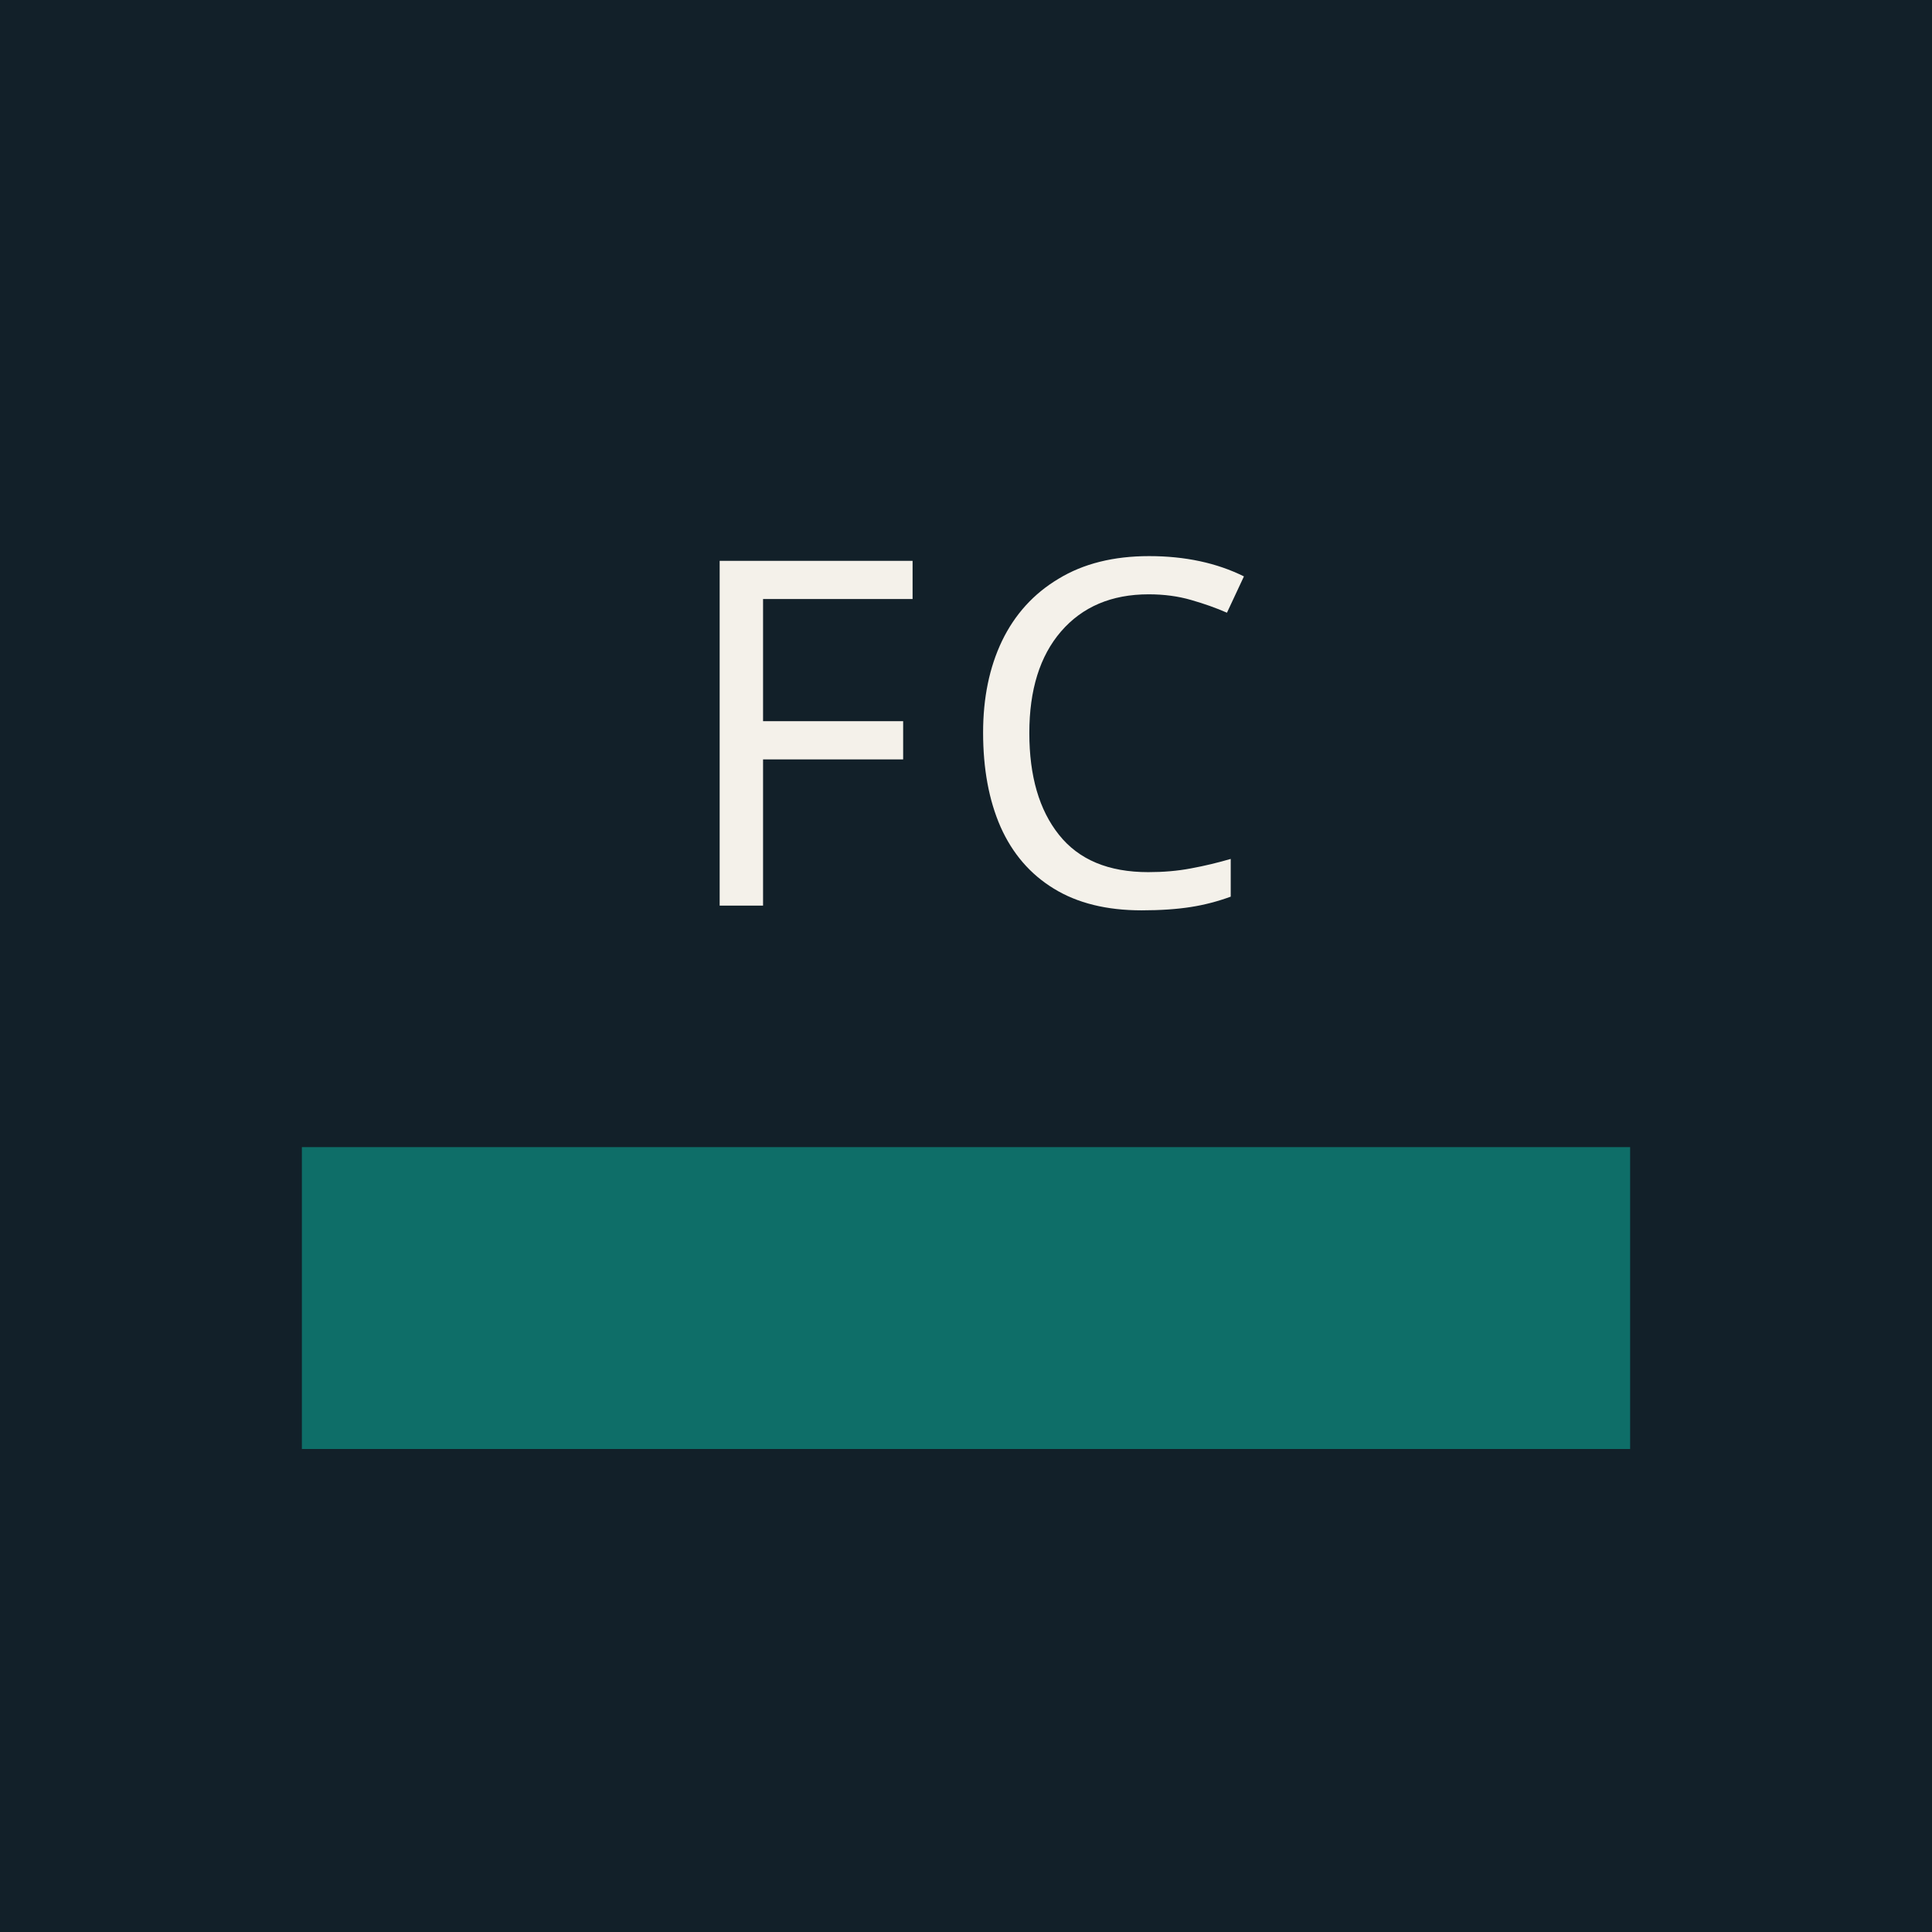
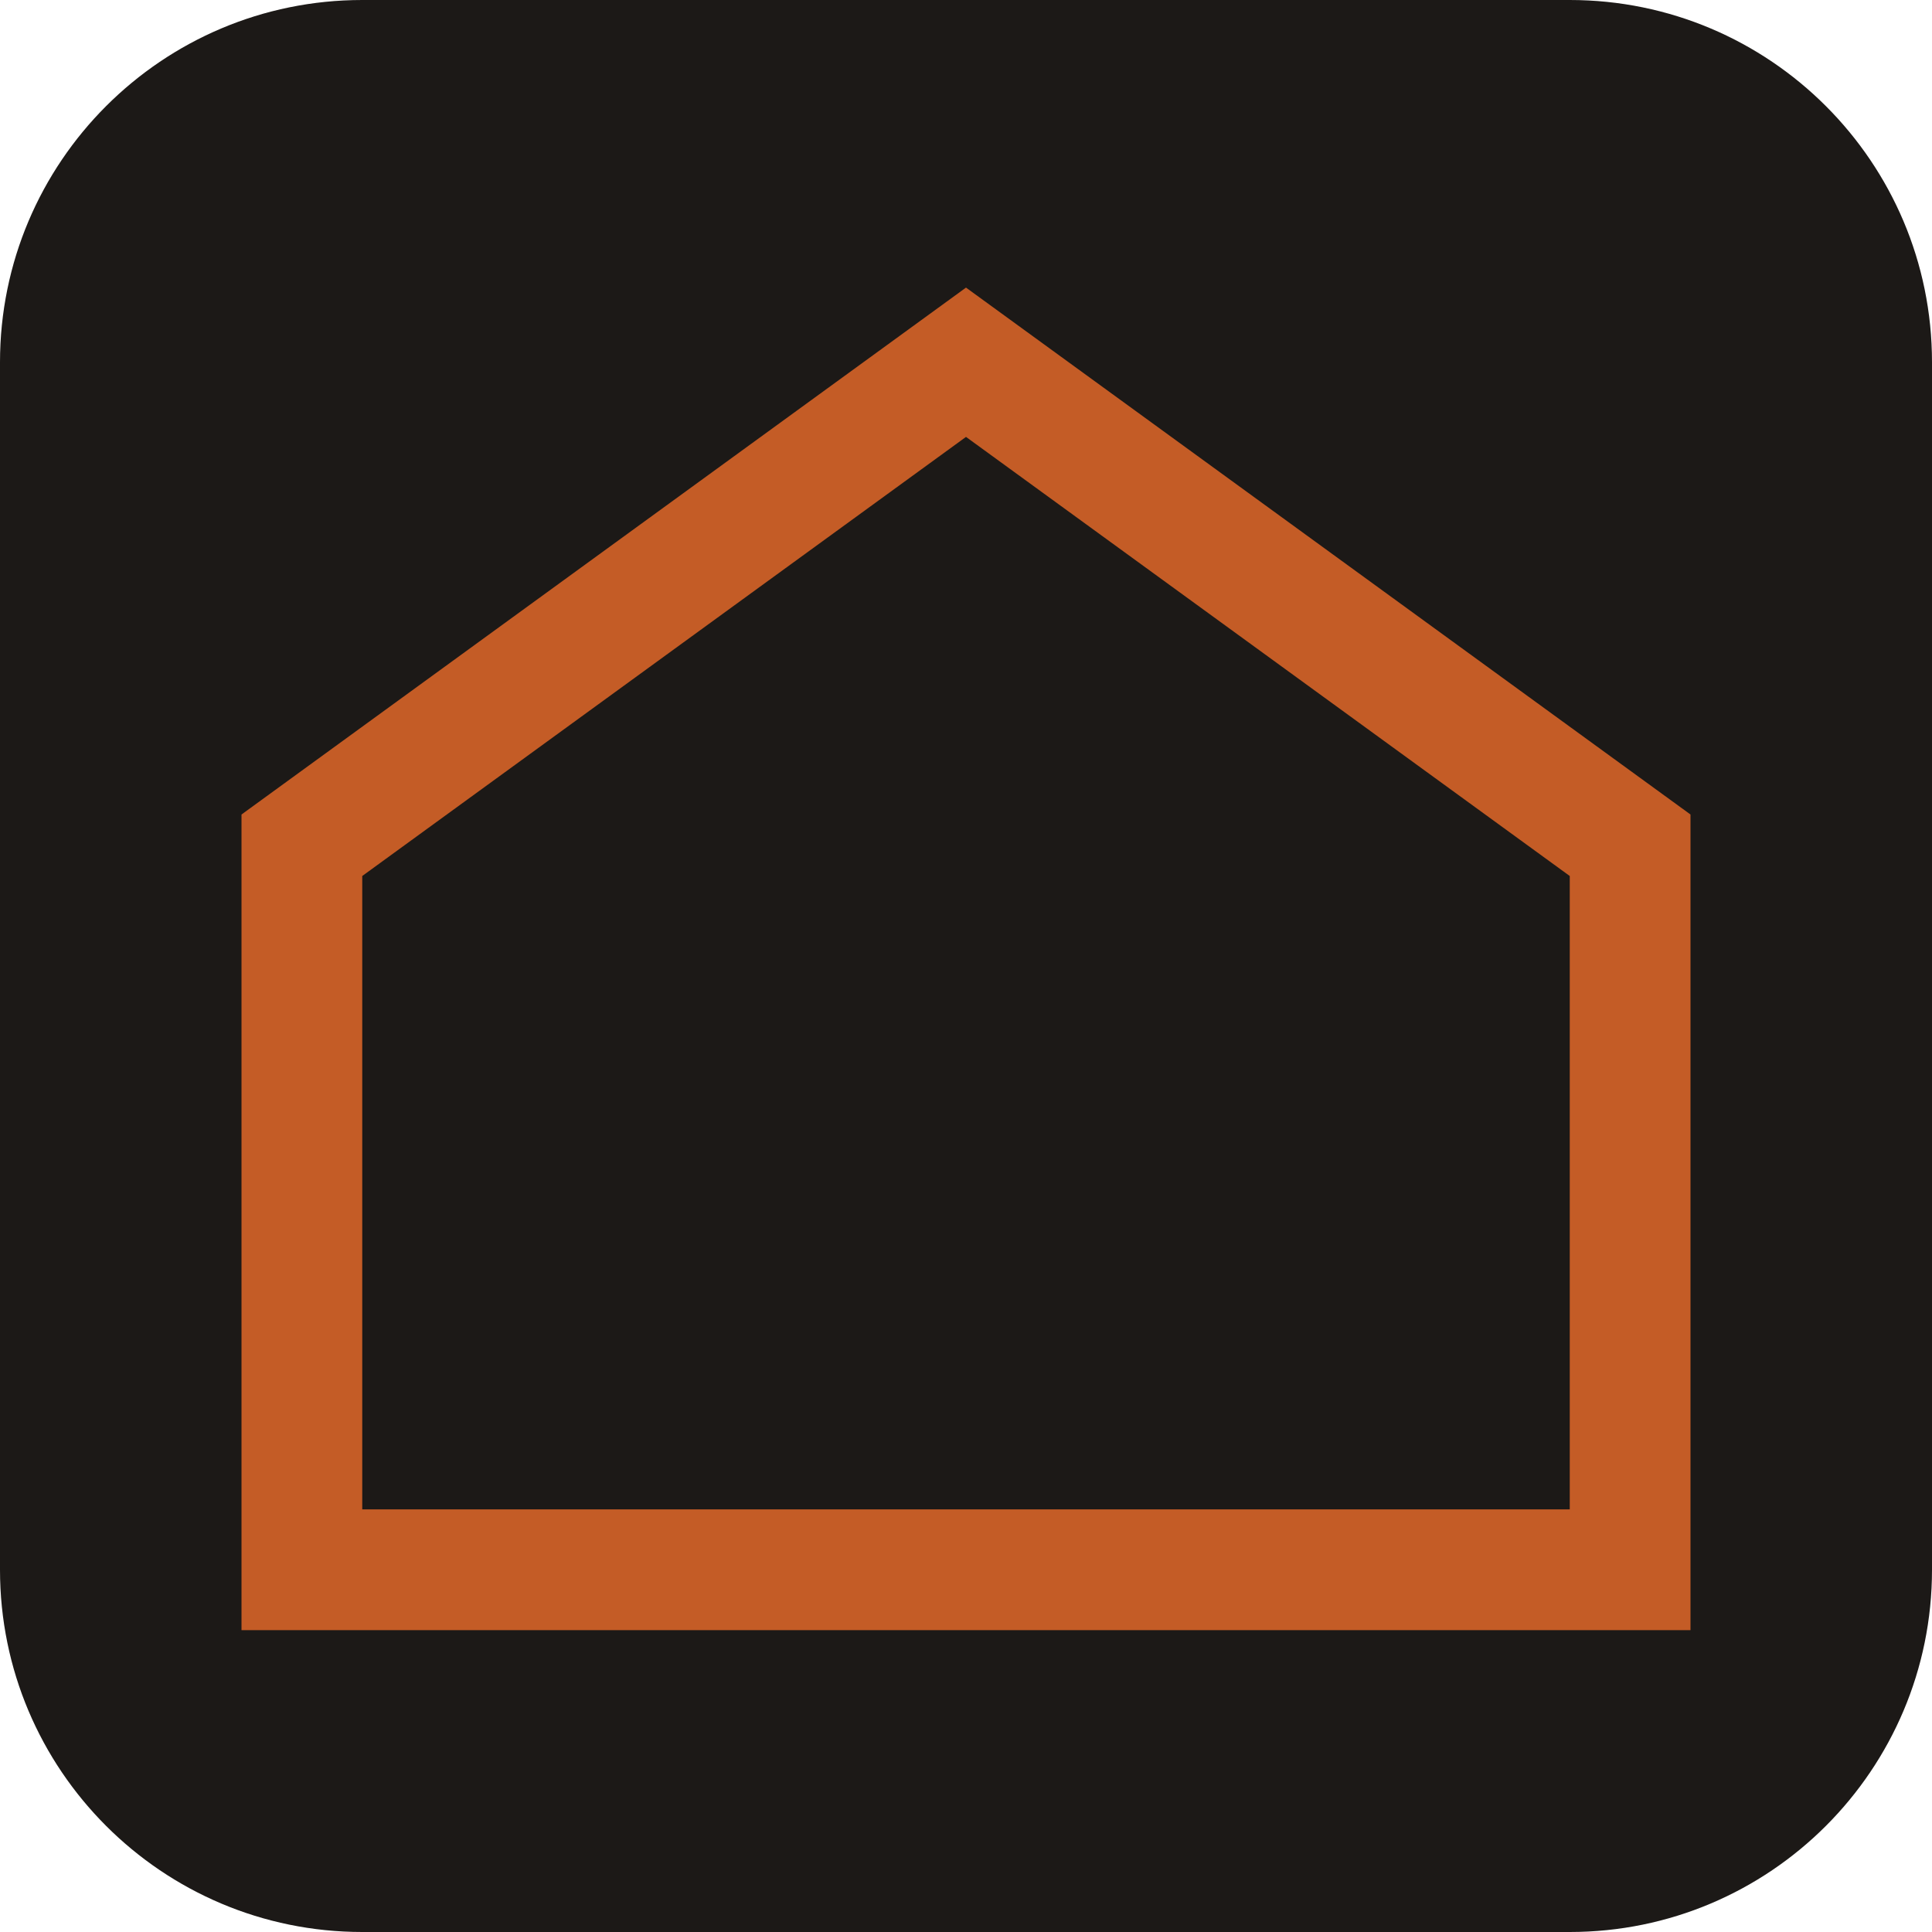
- <svg xmlns="http://www.w3.org/2000/svg" viewBox="0 0 64 64">
-   <rect width="64" height="64" fill="#122029" />
-   <rect x="10" y="38" width="44" height="10" fill="#0e6e68" />
-   <text x="32" y="30" text-anchor="middle" font-family="Arial Narrow, sans-serif" font-size="16" fill="#f4f1ea" letter-spacing="1">FC</text>
+ <svg xmlns="http://www.w3.org/2000/svg" viewBox="0 0 64 64" role="img" aria-label="Site mark">
+   <rect width="64" height="64" rx="12" fill="#1c1917" />
+   <path d="M10 28 L32 12 L54 28 V52 H10 Z" fill="none" stroke="#c45c26" stroke-width="4" />
</svg>
